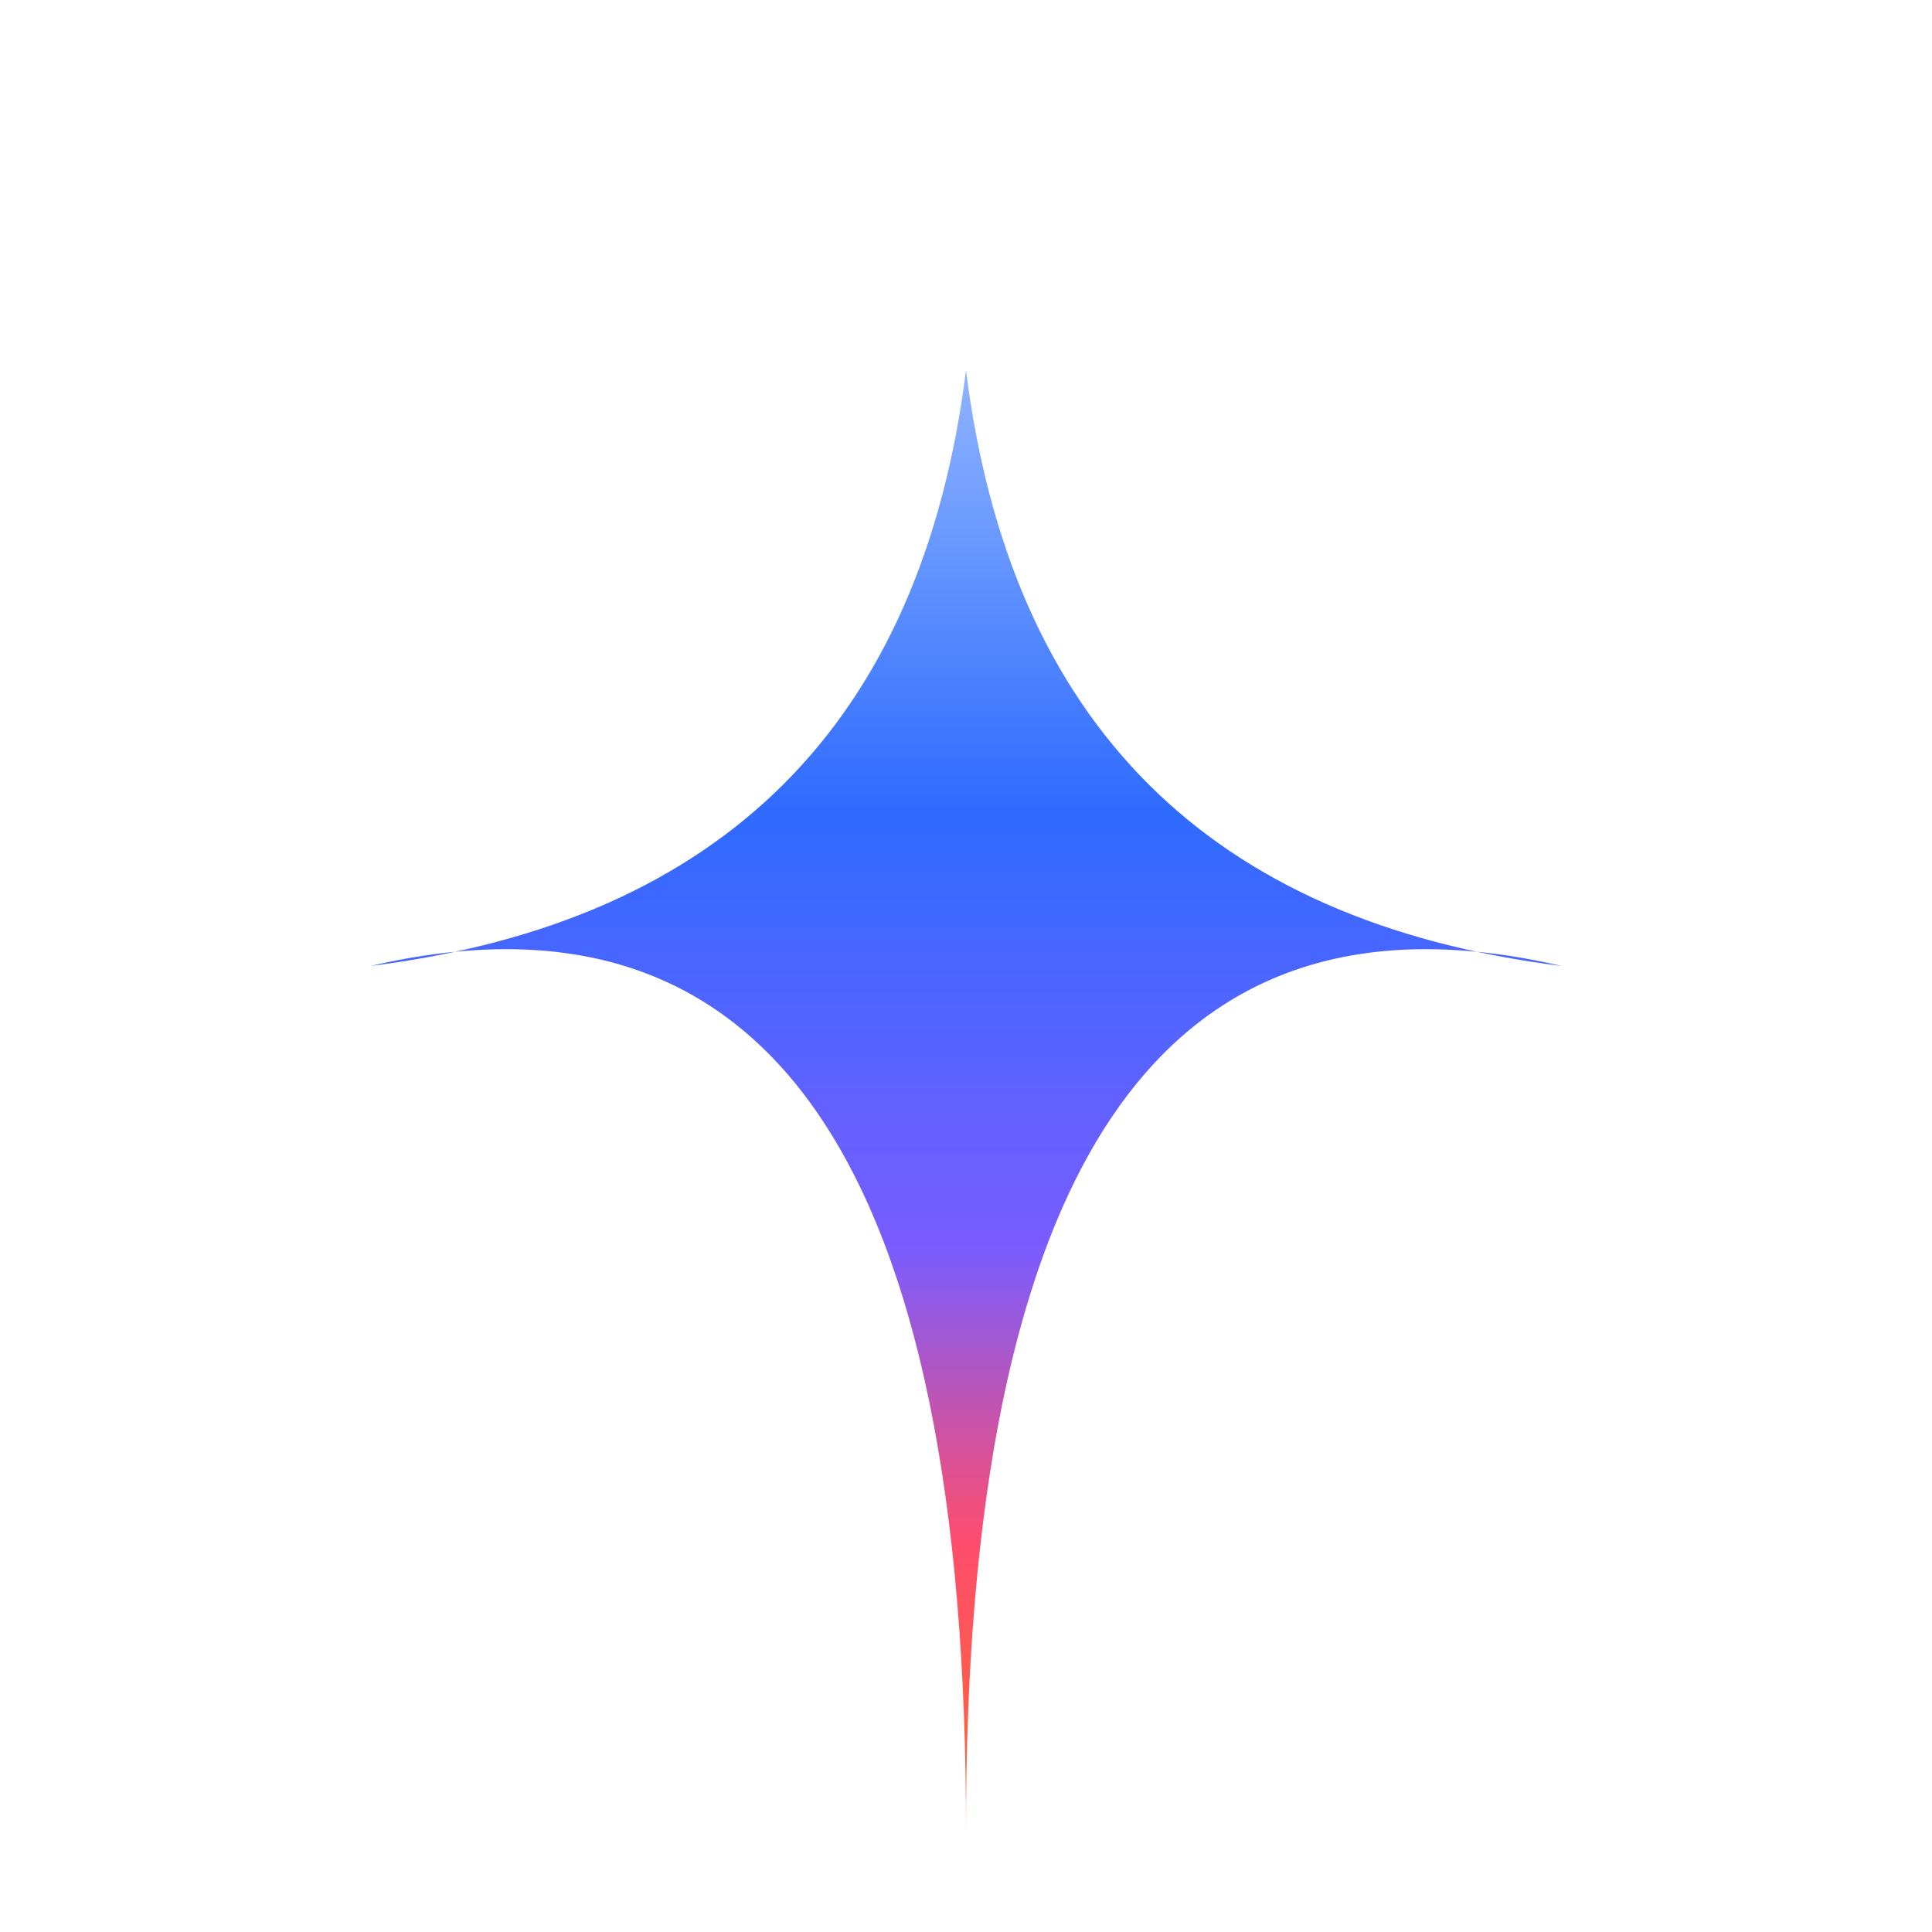
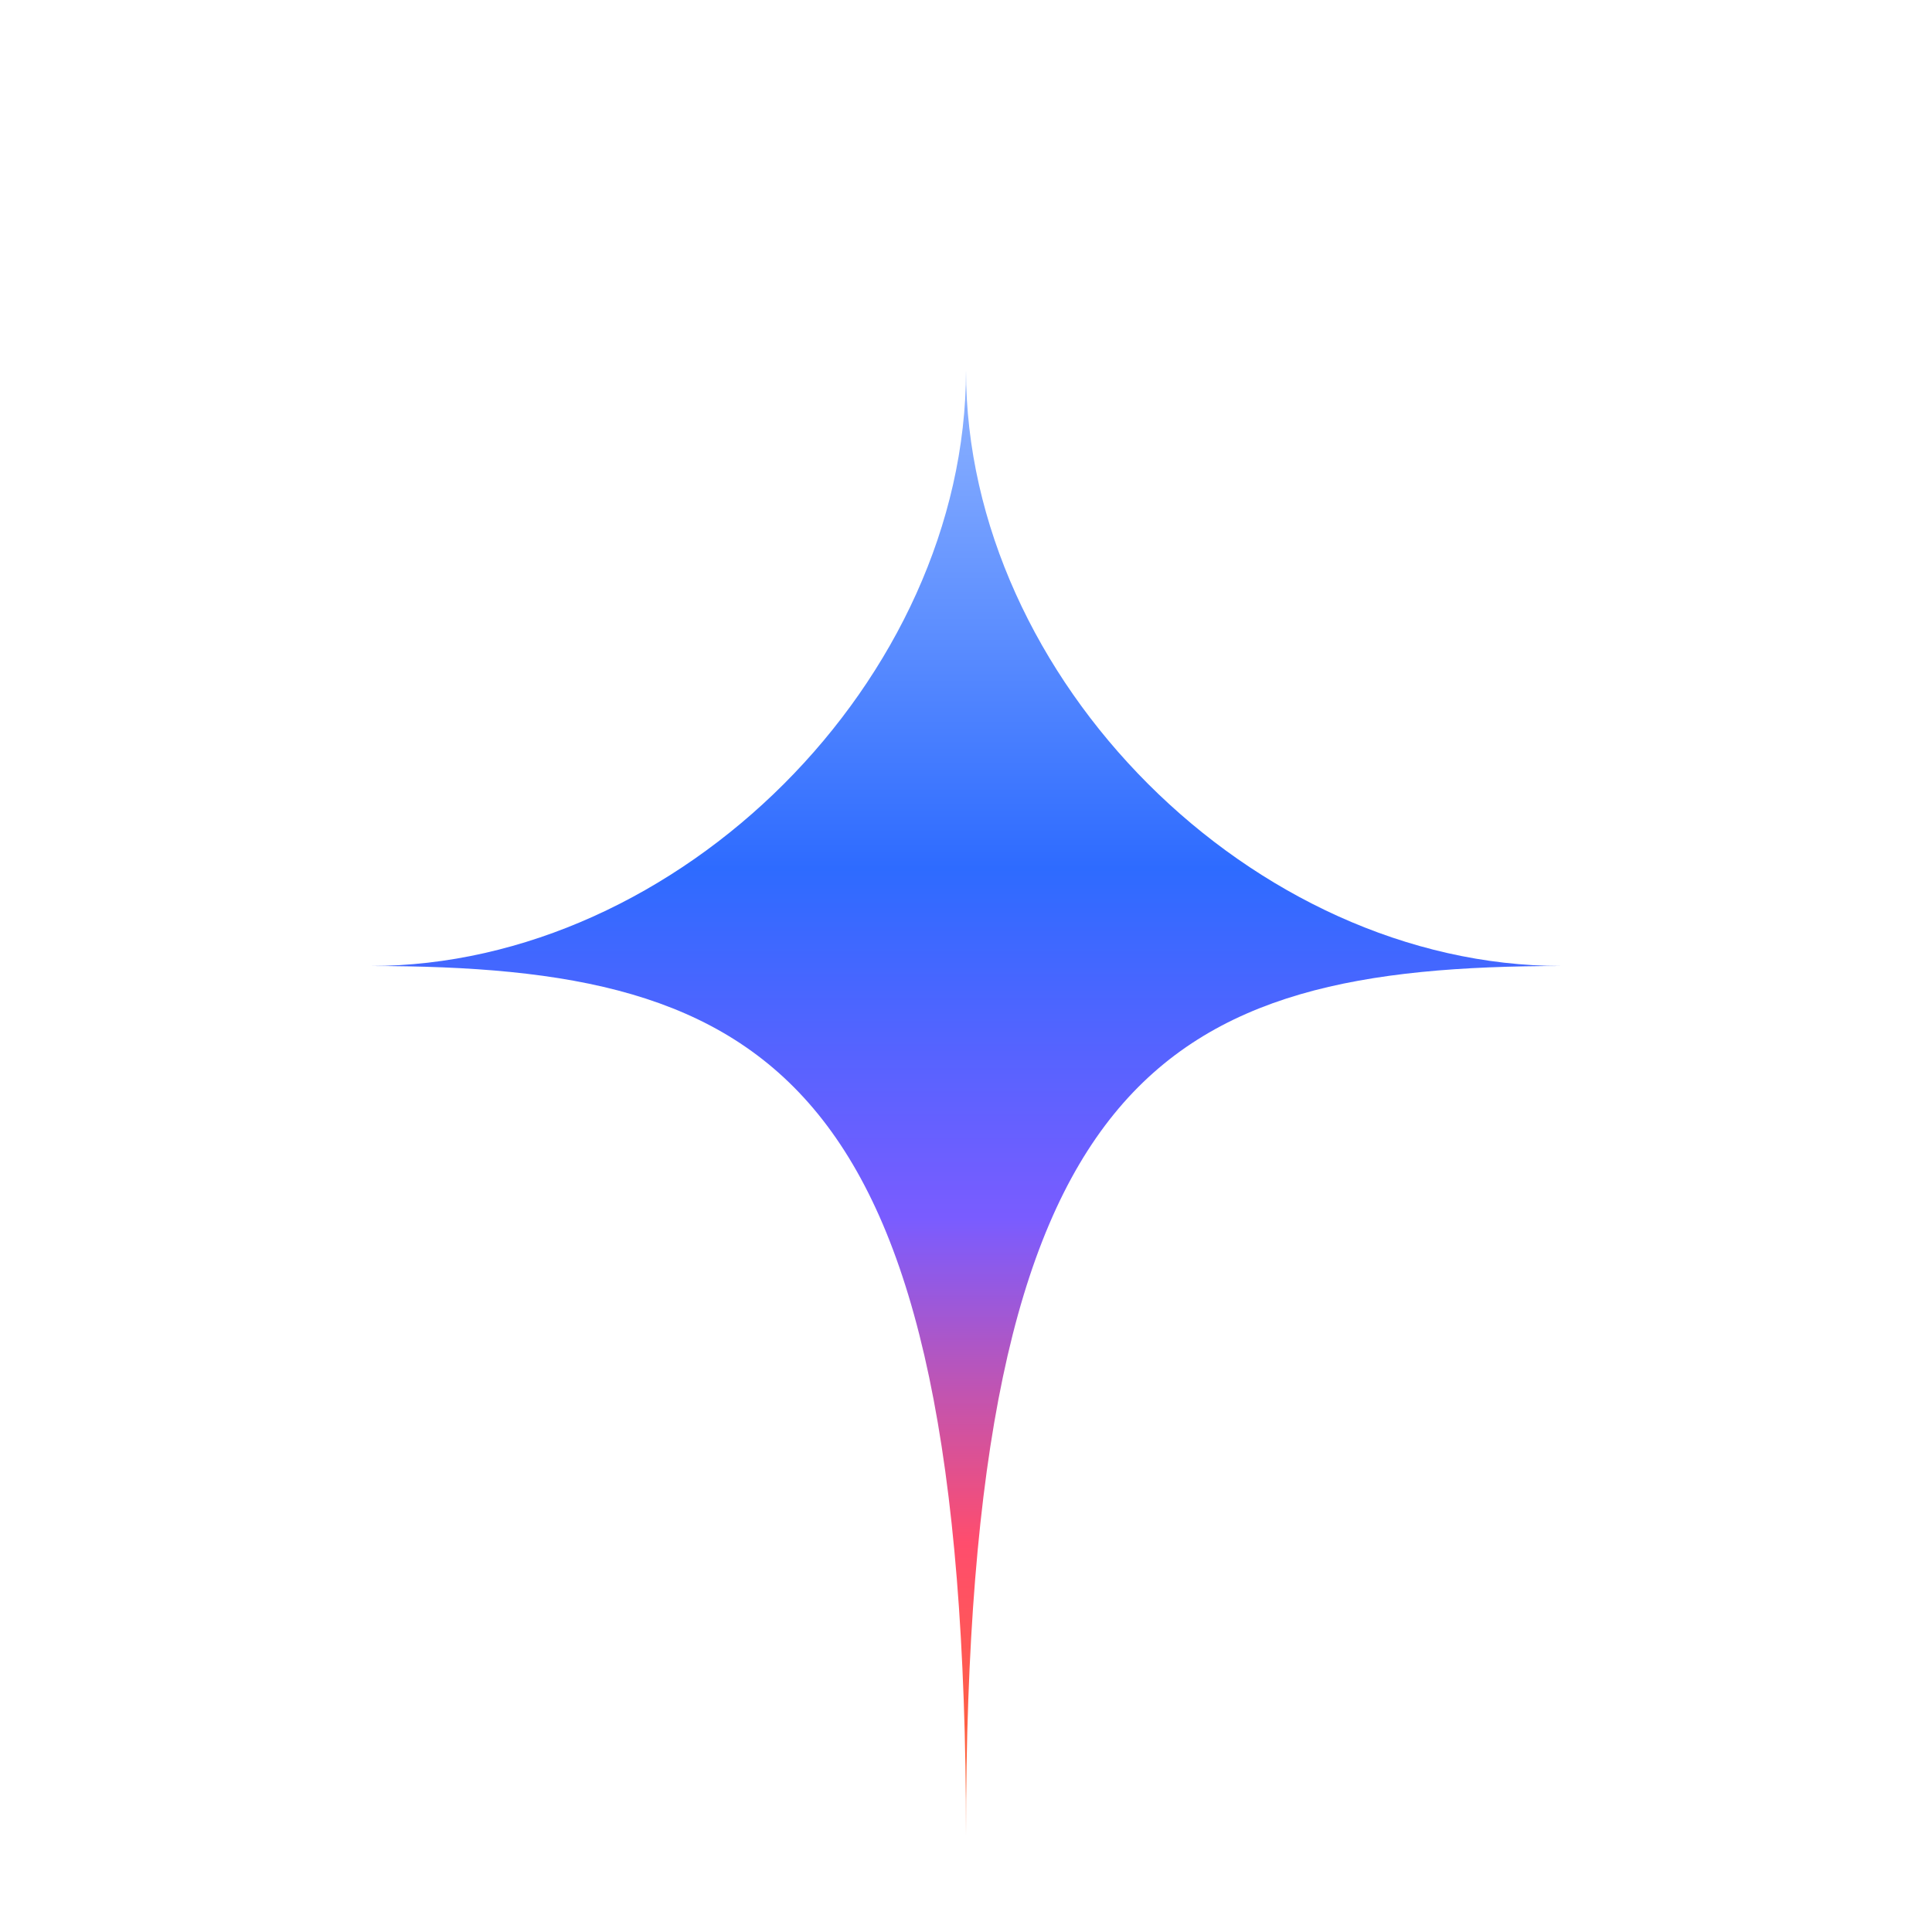
<svg xmlns="http://www.w3.org/2000/svg" viewBox="0 0 48 48">
  <defs>
    <linearGradient id="gCmaster" x1="24" y1="9.20" x2="24" y2="45.60" gradientUnits="userSpaceOnUse">
      <stop offset="0.0" stop-color="#8FB4FF" />
-       <stop offset="0.3" stop-color="#2E6BFF" />
-       <stop offset="0.6" stop-color="#7A5CFF" />
+       <stop offset="0.34" stop-color="#2E6BFF" />
+       <stop offset="0.58" stop-color="#7A5CFF" />
      <stop offset="0.8" stop-color="#FF4D6D" />
      <stop offset="1.0" stop-color="#FF6A2D" />
    </linearGradient>
  </defs>
-   <path d="M24.00 9.20Q25.65 22.35 38.80 24.00Q23.95 20.55 24.00 45.60Q24.05 20.55 9.20 24.00Q22.35 22.35 24.00 9.20Z" fill="url(#gCmaster)" />
+   <path d="M24.00 9.20C24.00 16.87 31.13 24.00 38.80 24.00C28.87 24.00 24.00 26.61 24.00 45.60C24.00 26.61 19.13 24.00 9.20 24.00C16.87 24.00 24.00 16.87 24.00 9.20Z" fill="url(#gCmaster)" />
</svg>
